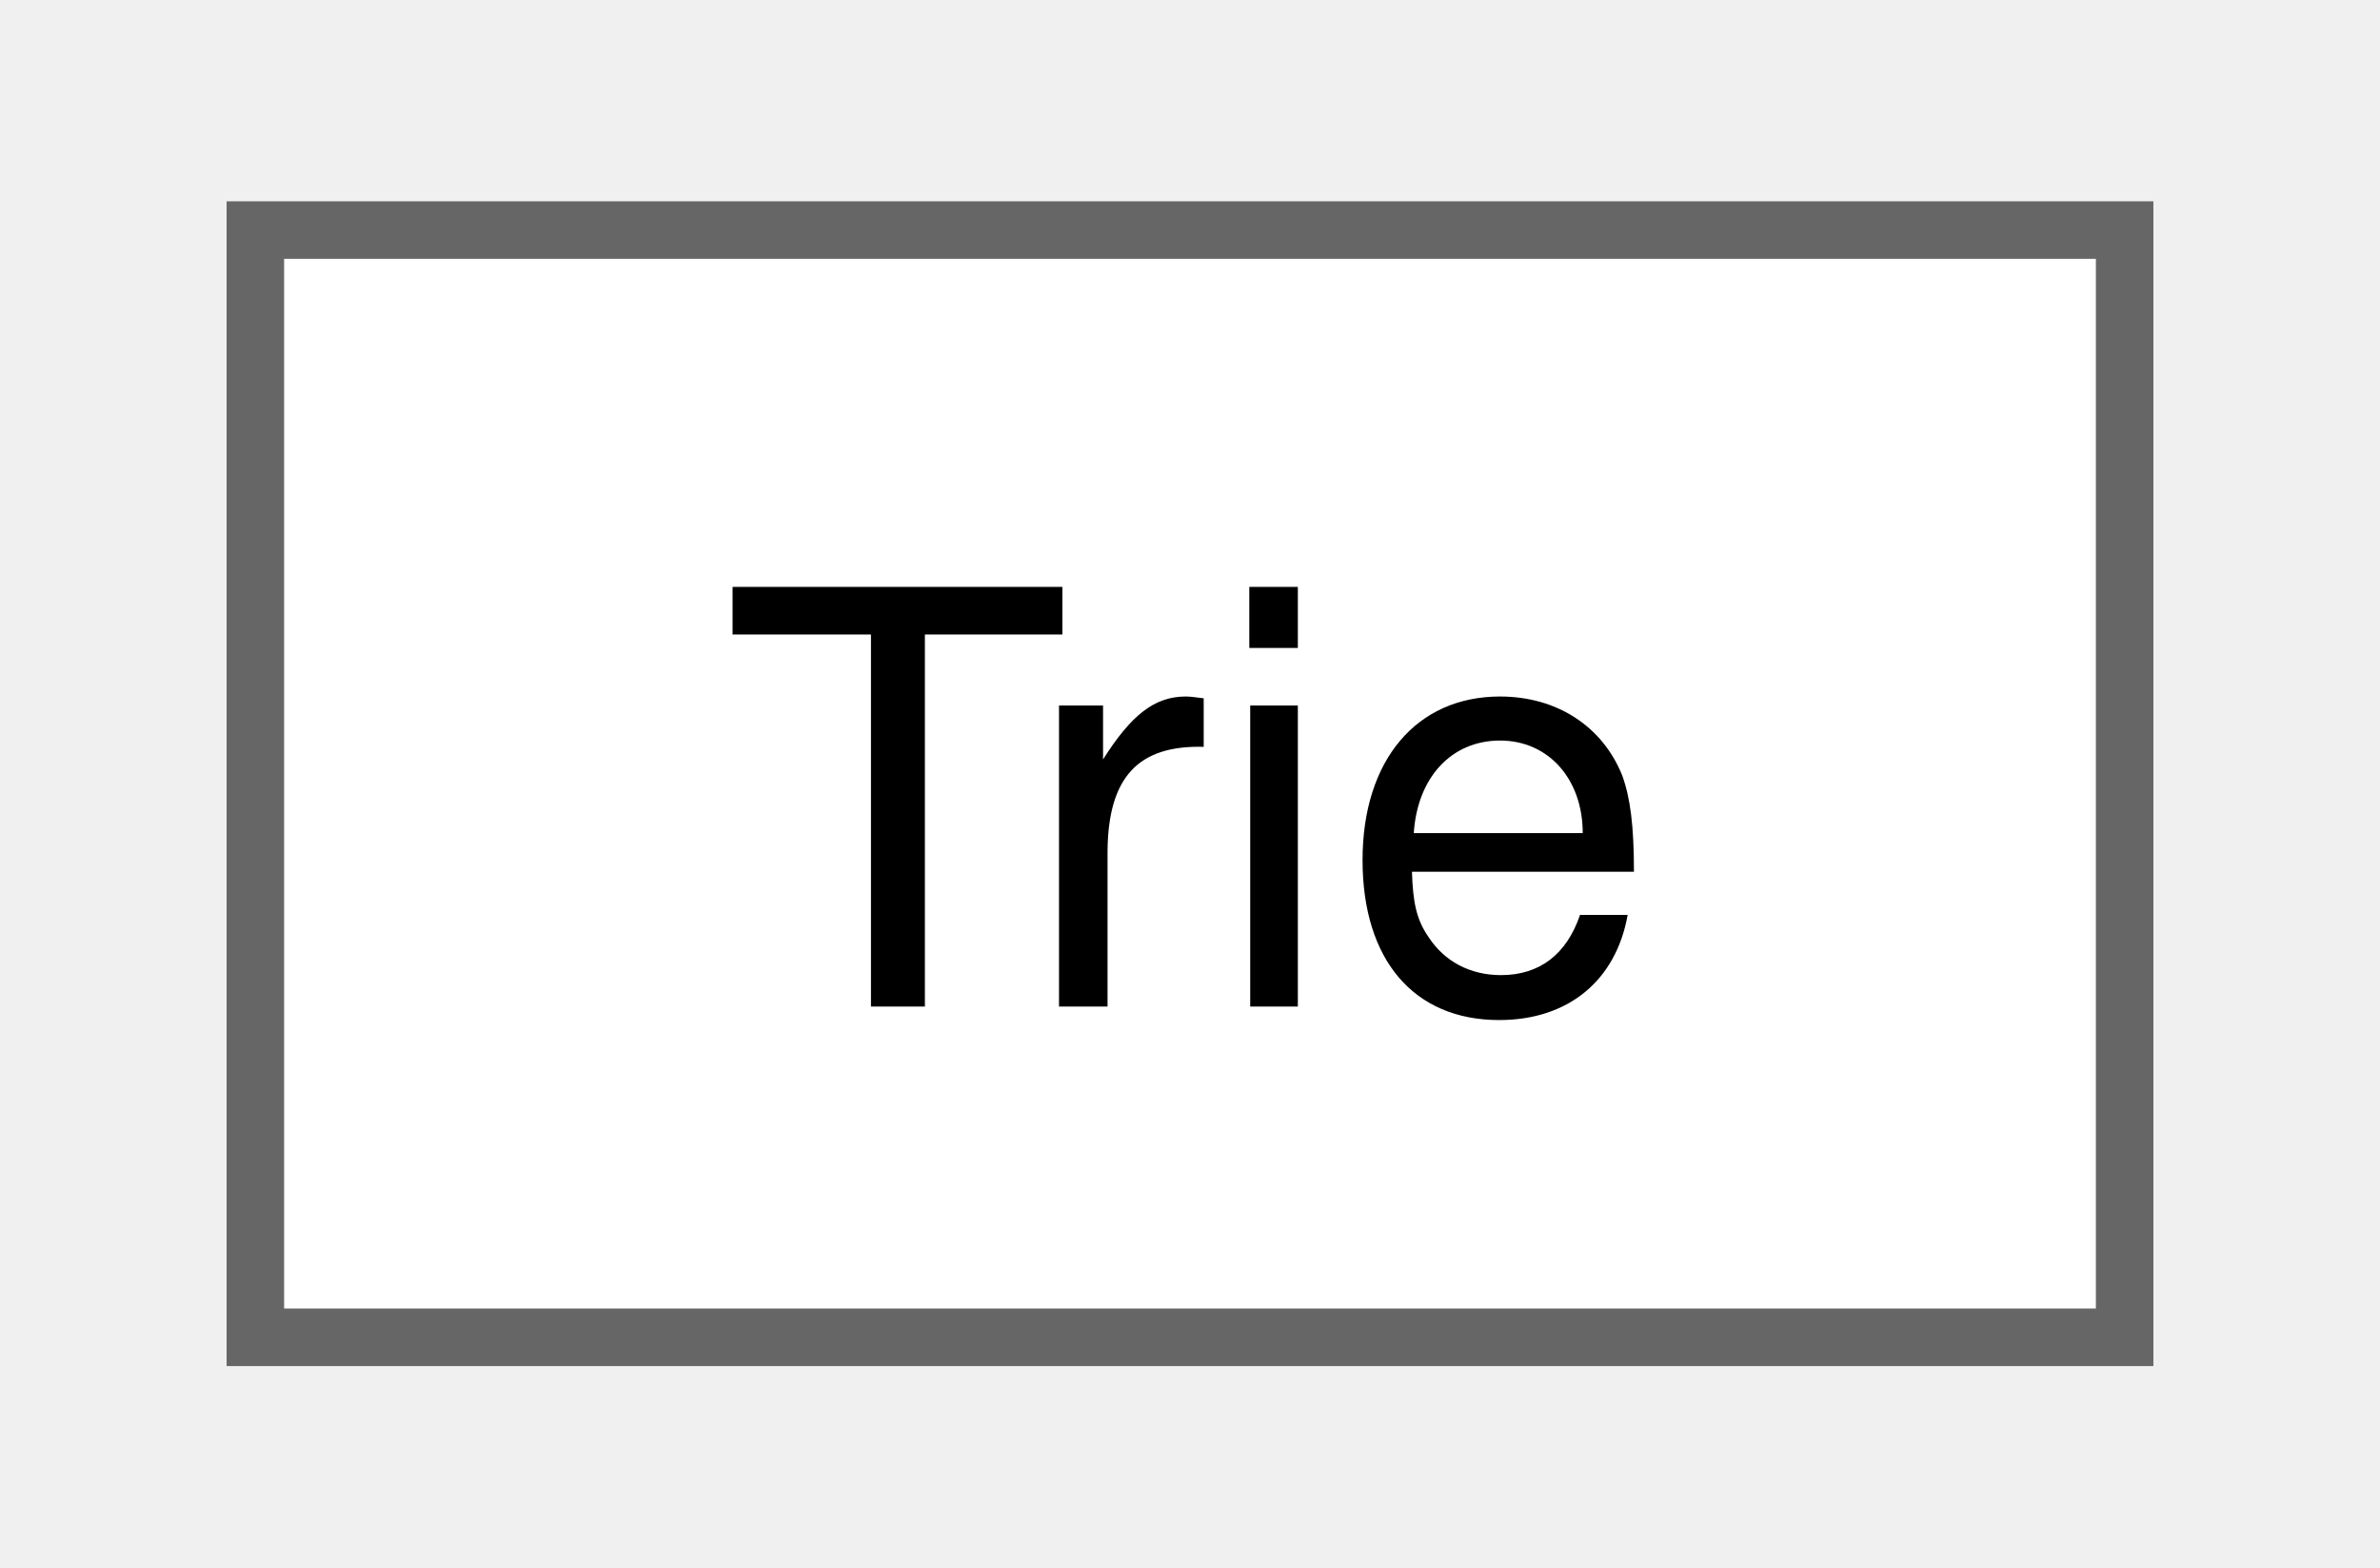
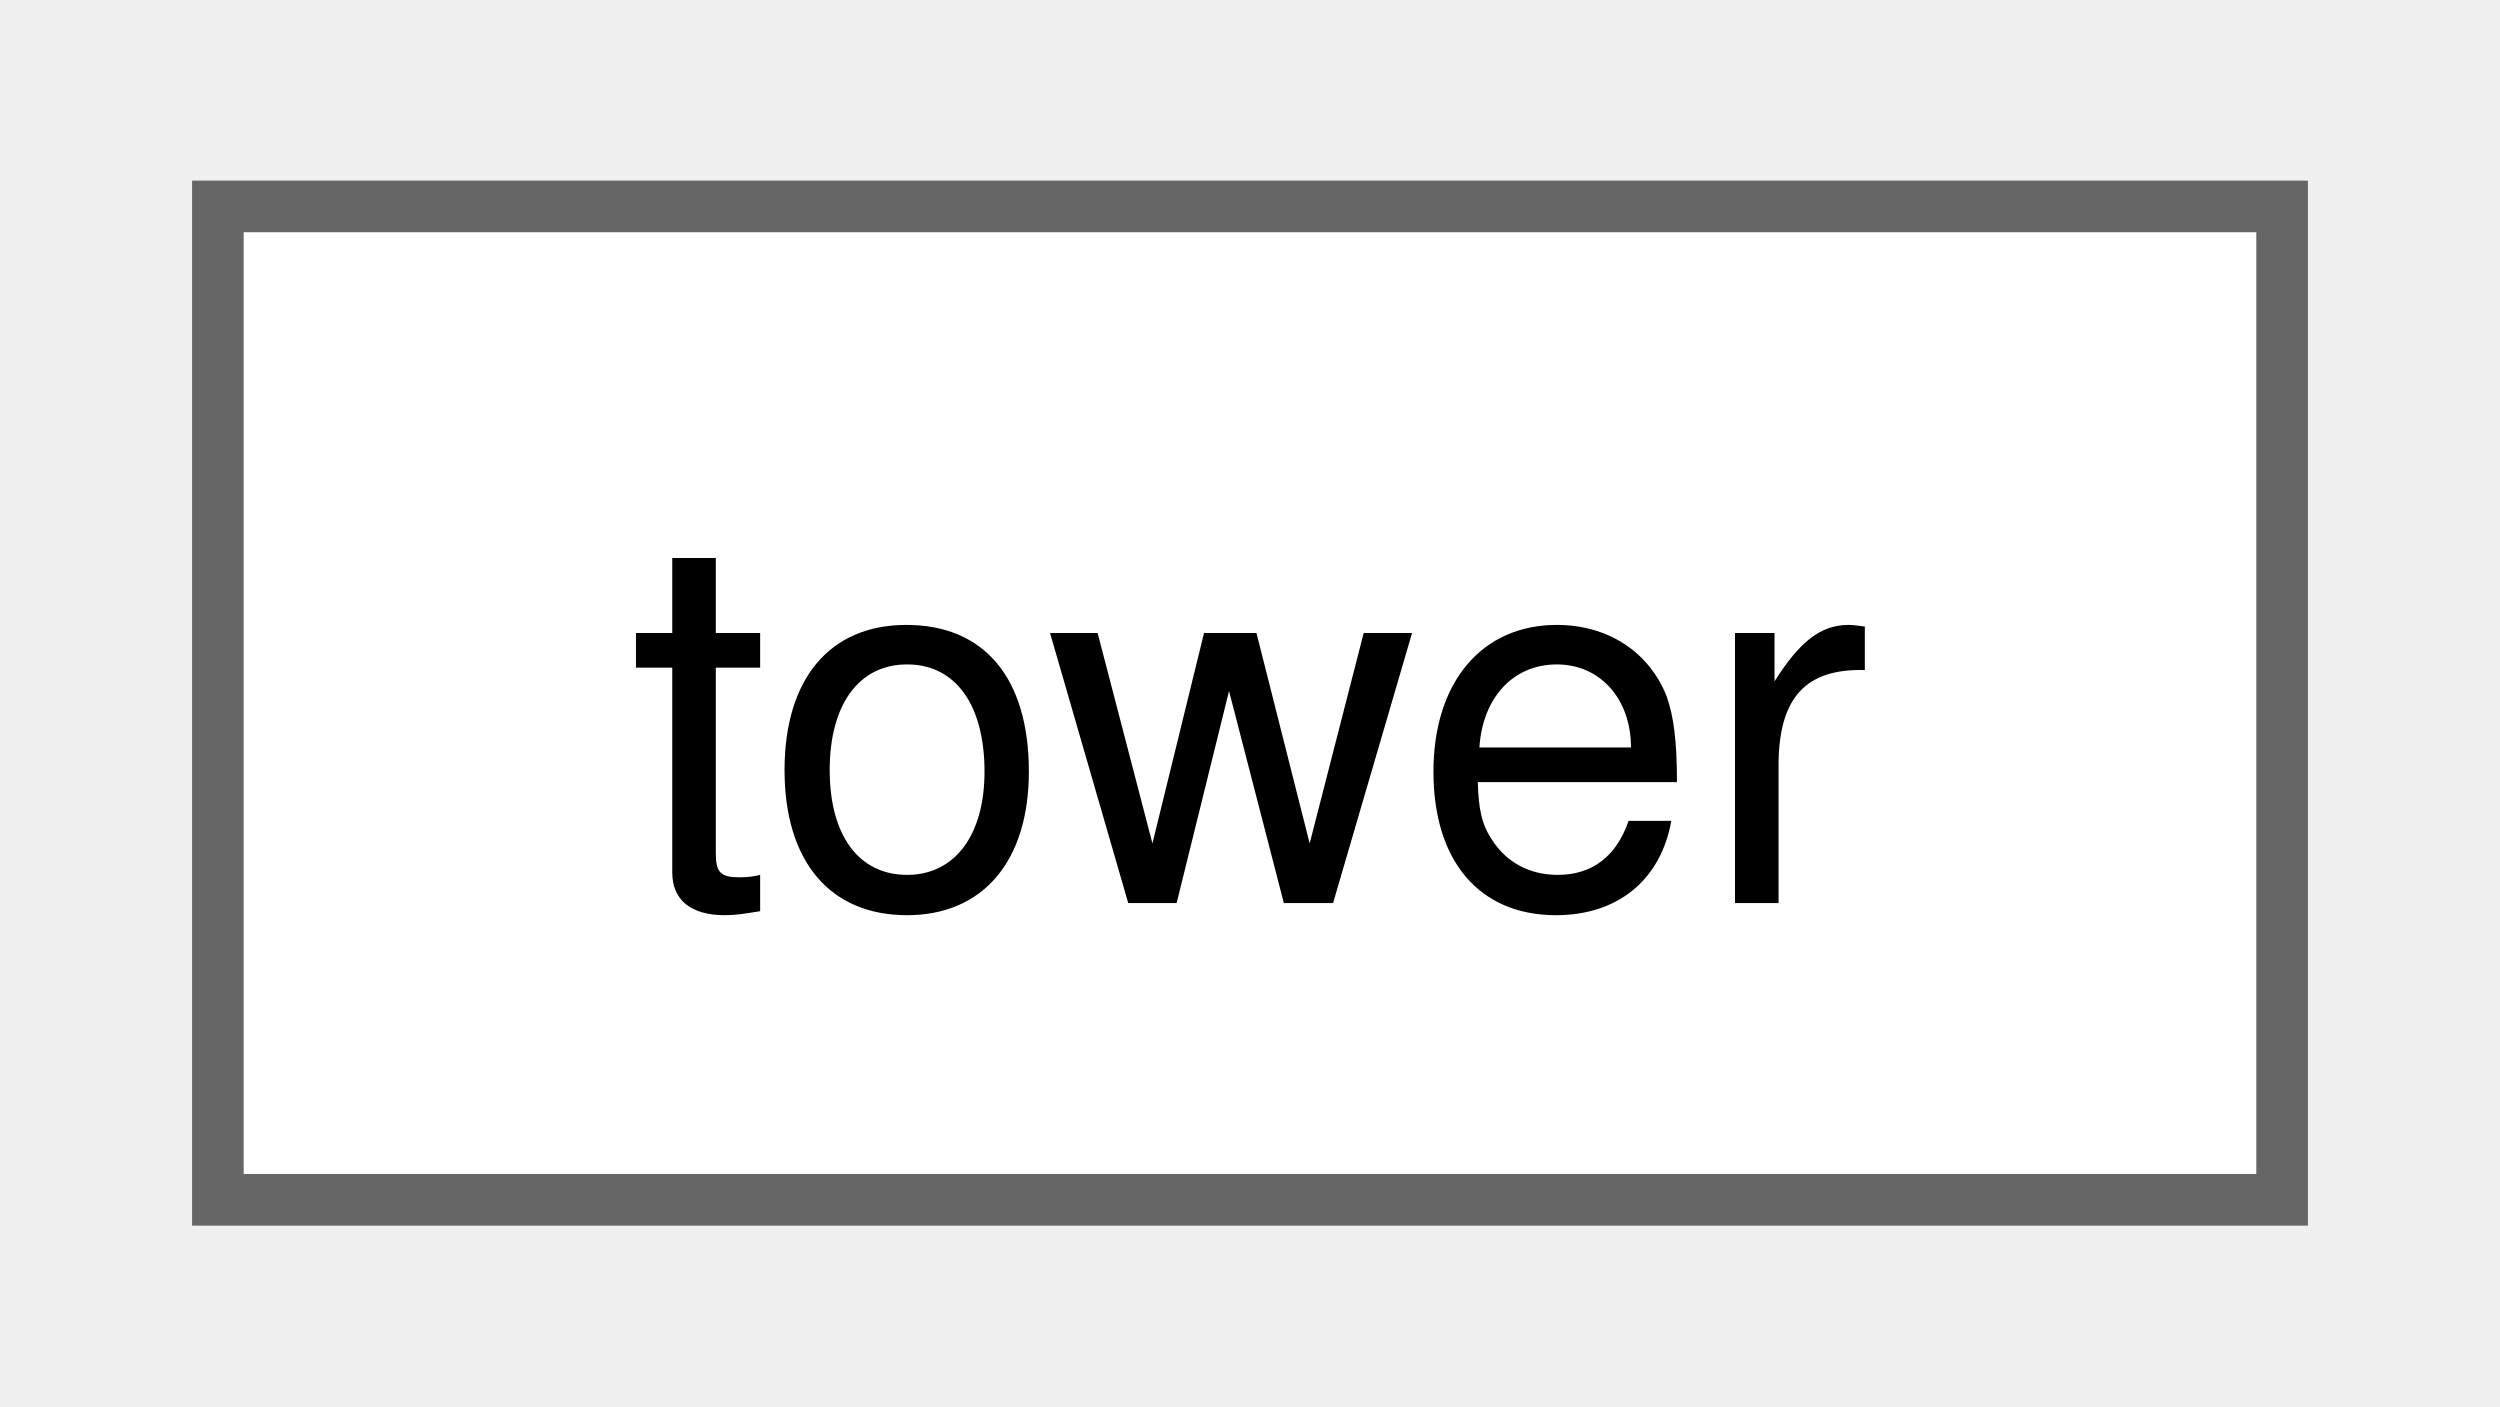
- <svg xmlns="http://www.w3.org/2000/svg" xmlns:xlink="http://www.w3.org/1999/xlink" width="41pt" height="27pt" viewBox="0.00 0.00 40.50 27.25">
+ <svg xmlns="http://www.w3.org/2000/svg" xmlns:xlink="http://www.w3.org/1999/xlink" width="48pt" height="27pt" viewBox="0.00 0.00 48.00 27.25">
  <g id="graph0" class="graph" transform="scale(1 1) rotate(0) translate(4 23.25)">
    <g id="Node000000" class="node">
      <g id="a_Node000000">
-         <a xlink:href="dd/d2f/class_trie.html" target="_top" xlink:title=" ">
-           <polygon fill="white" stroke="#666666" points="32.5,-19.25 0,-19.25 0,0 32.5,0 32.5,-19.25" />
-           <text text-anchor="middle" x="16.25" y="-5.75" font-family="Helvetica,sans-Serif" font-size="10.00">Trie</text>
+         <a xlink:href="d2/d2c/structtower.html" target="_top" xlink:title=" ">
+           <polygon fill="white" stroke="#666666" points="40,-19.25 0,-19.25 0,0 40,0 40,-19.25" />
+           <text text-anchor="middle" x="20" y="-5.75" font-family="Helvetica,sans-Serif" font-size="10.00">tower</text>
        </a>
      </g>
    </g>
  </g>
</svg>
